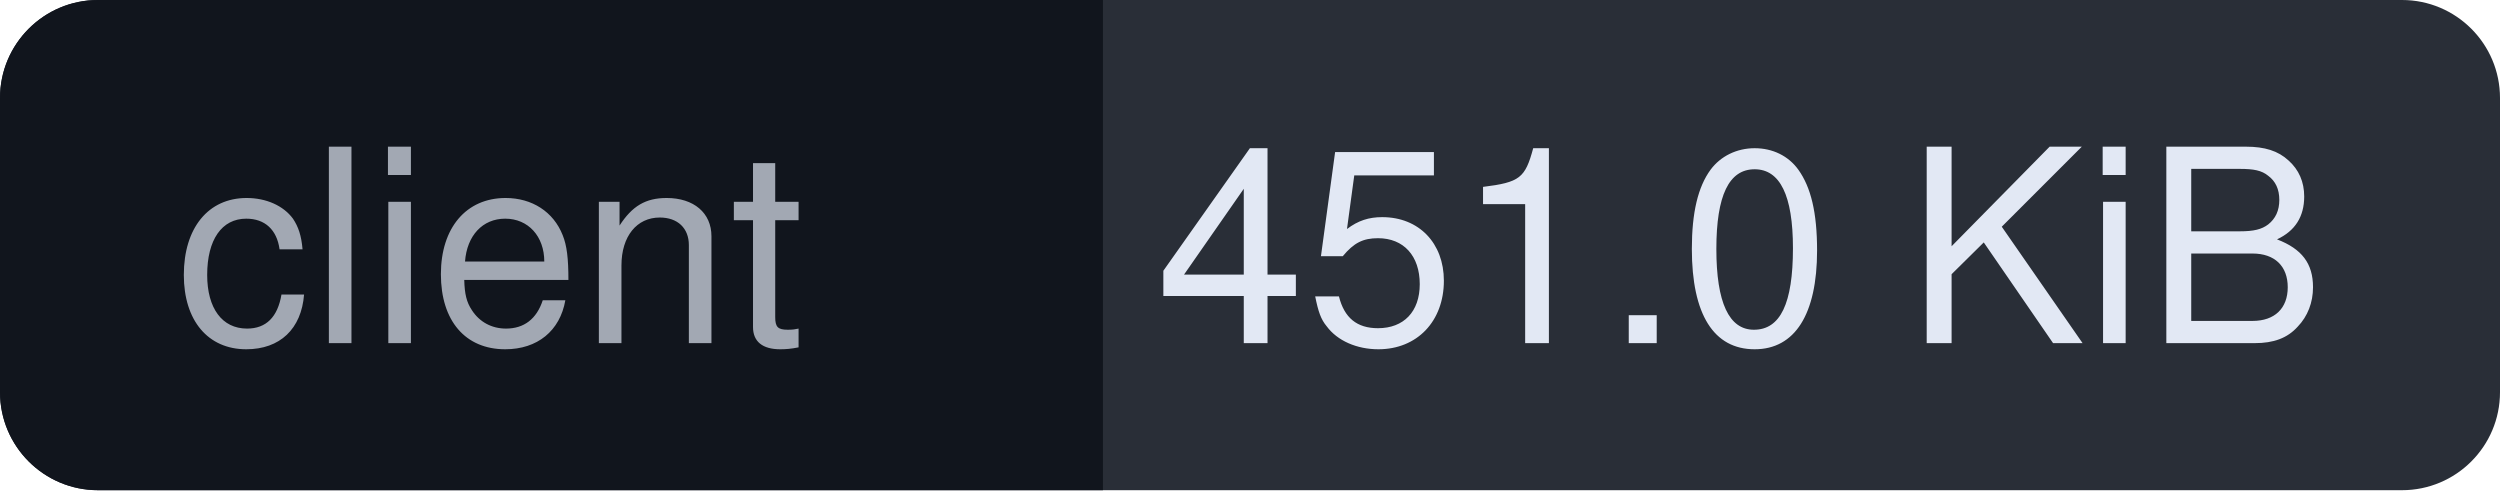
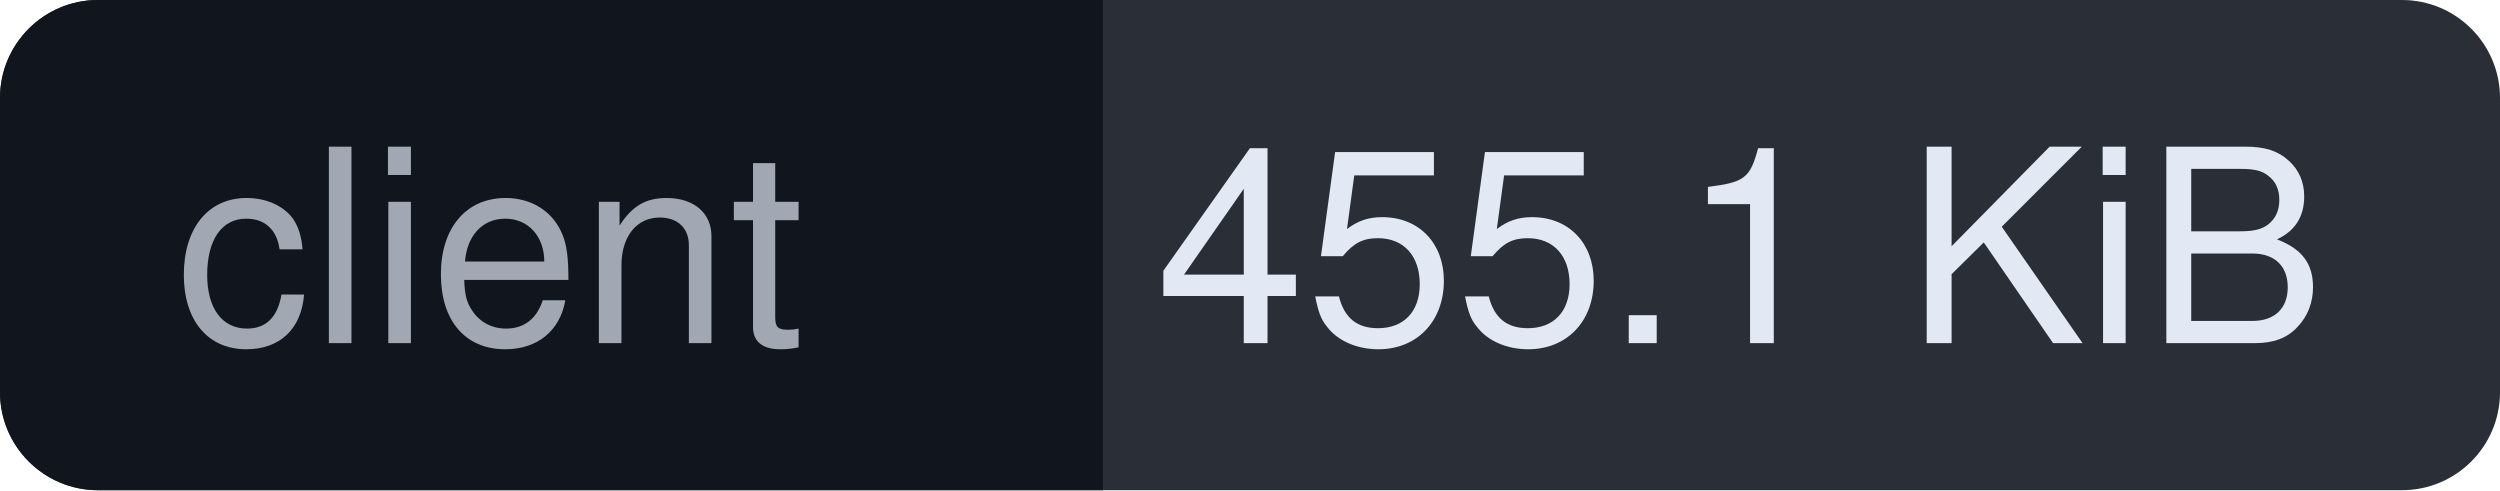
- <svg xmlns="http://www.w3.org/2000/svg" width="102" height="20" role="img" aria-label="client: 451.0 KiB">
+ <svg xmlns="http://www.w3.org/2000/svg" width="102" height="20" role="img" aria-label="client: 455.1 KiB">
  <rect width="102" height="20" rx="4" fill="#292e37" />
  <path d="M0 4a4 4 0 0 1 4-4h41v20H4a4 4 0 0 1-4-4z" fill="#11151d" />
  <g font-family="system-ui,-apple-system,Segoe UI,Helvetica,Arial,sans-serif" font-size="11" text-anchor="middle">
    <text x="20" y="14" fill="#a2a8b3">client</text>
-     <text x="71" y="14" fill="#e2e8f4">451.0 KiB</text>
+     <text x="71" y="14" fill="#e2e8f4">455.1 KiB</text>
  </g>
</svg>
